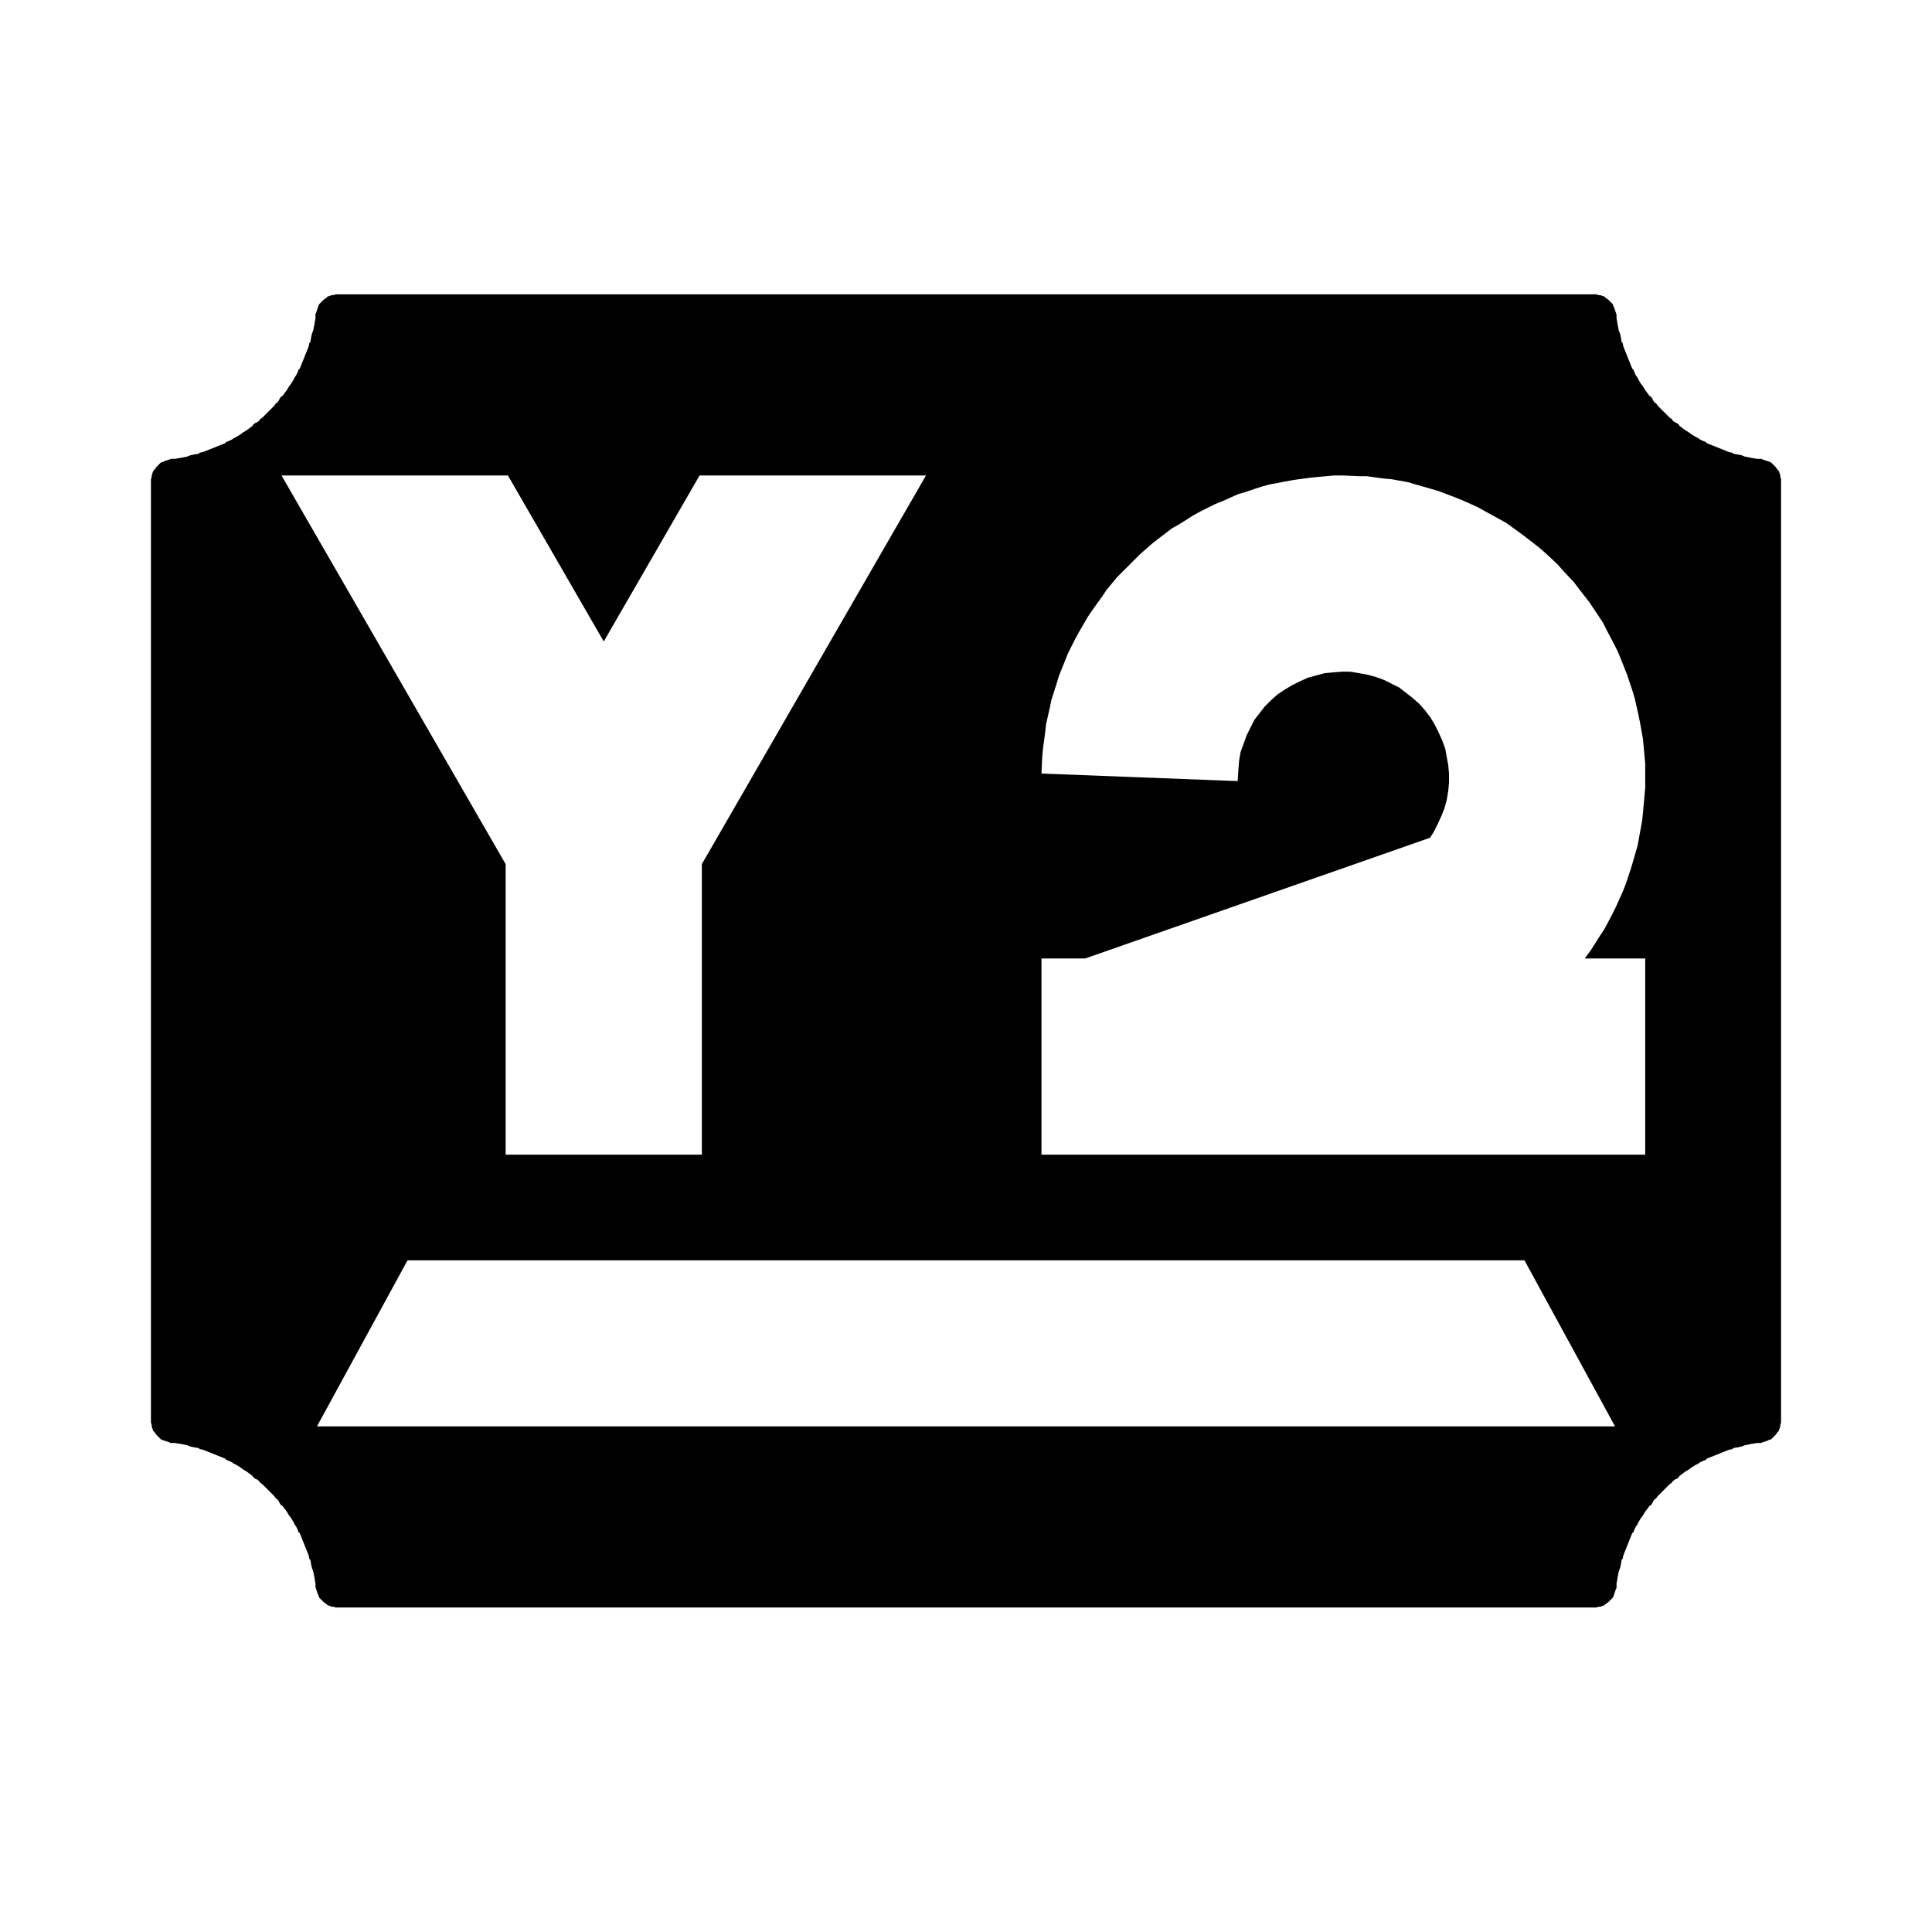
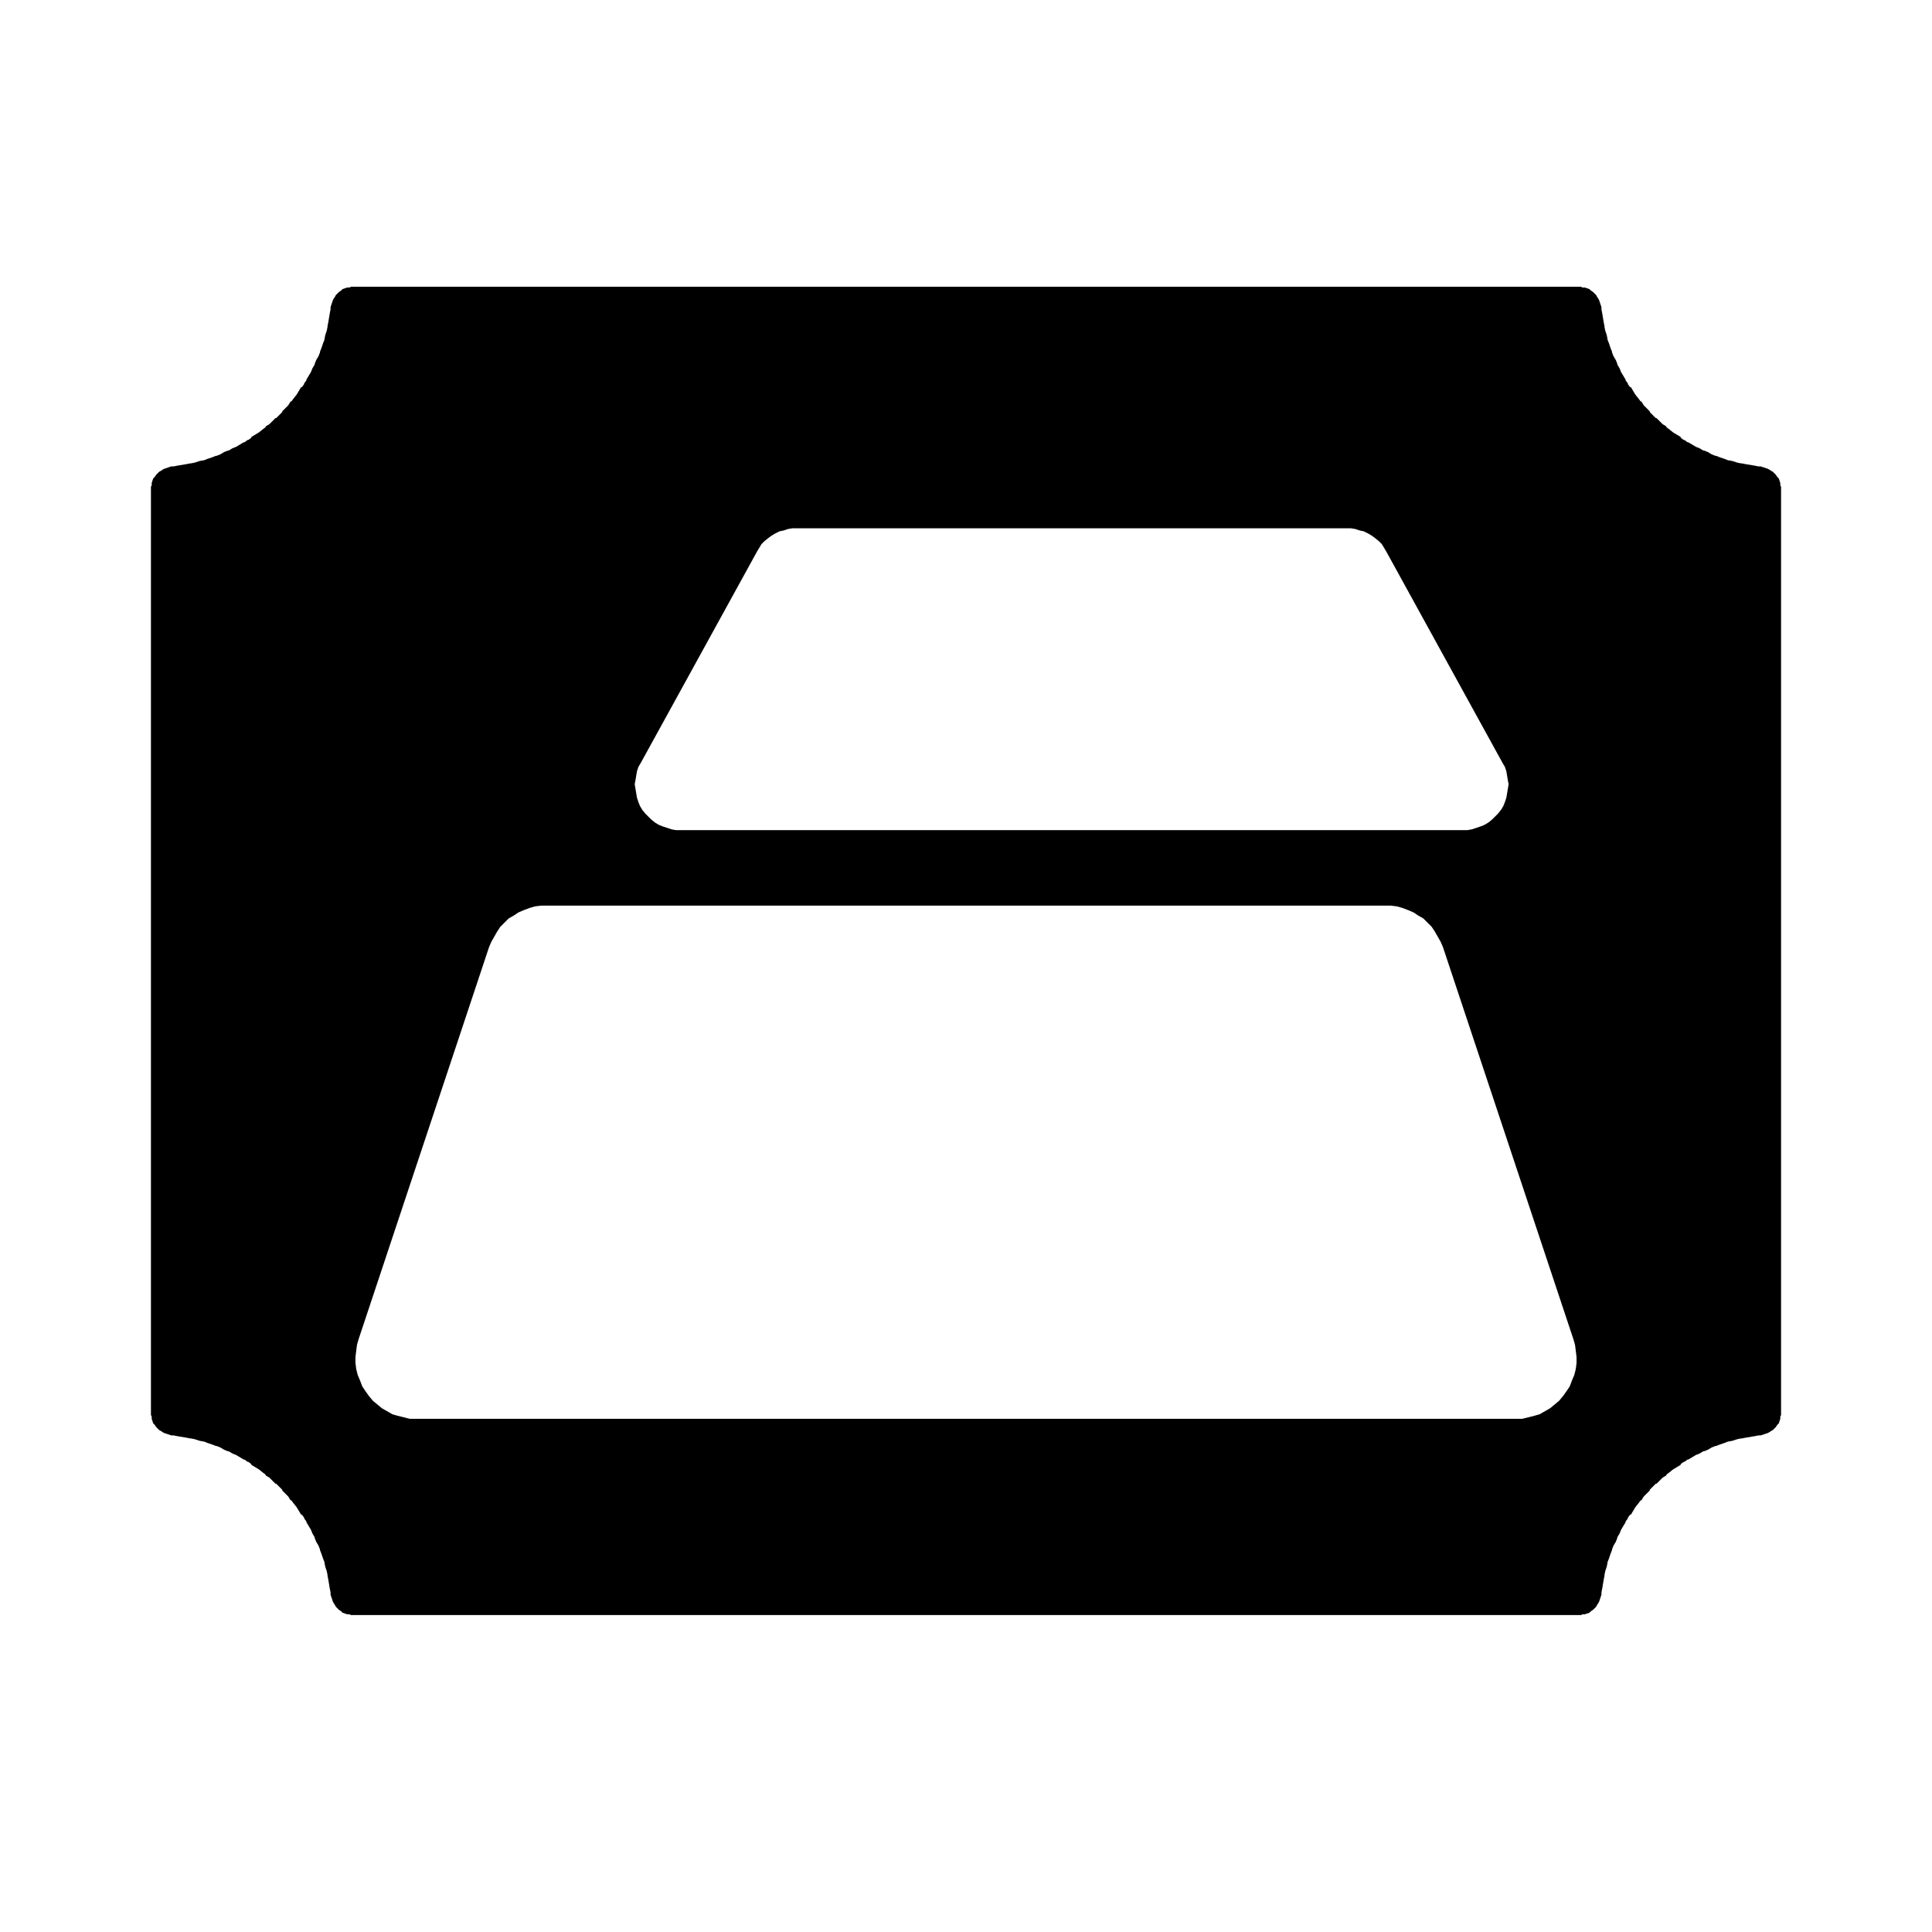
<svg xmlns="http://www.w3.org/2000/svg" viewBox="0 0 256 256" width="256" height="256">
-   <path fill="#000" fill-rule="evenodd" d="M22.4 60.9 L22.1 61.0 L21.8 61.1 L21.6 61.2 L21.3 61.3 L21.1 61.5 L20.9 61.7 L20.7 61.9 L20.5 62.2 L20.3 62.4 L20.2 62.7 L20.1 63.0 L20.1 63.2 L20.0 63.5 L20.0 63.8 L20.0 188.2 L20.0 188.5 L20.1 188.8 L20.1 189.0 L20.2 189.3 L20.3 189.6 L20.5 189.8 L20.7 190.1 L20.9 190.3 L21.1 190.5 L21.3 190.7 L21.5 190.8 L21.8 190.9 L22.1 191.0 L22.4 191.1 L22.6 191.2 L22.7 191.2 L23.2 191.2 L23.2 191.2 L23.7 191.3 L23.8 191.3 L24.3 191.4 L24.3 191.4 L24.8 191.5 L24.8 191.5 L25.3 191.7 L25.4 191.7 L25.8 191.8 L25.9 191.8 L26.4 191.9 L26.4 192.0 L26.9 192.1 L26.9 192.1 L27.4 192.3 L27.4 192.3 L27.9 192.5 L27.9 192.5 L28.4 192.7 L28.4 192.7 L28.9 192.9 L28.9 192.9 L29.4 193.1 L29.4 193.1 L29.9 193.3 L29.9 193.4 L30.4 193.6 L30.4 193.6 L30.8 193.8 L30.9 193.9 L31.3 194.1 L31.3 194.1 L31.8 194.4 L31.8 194.4 L32.2 194.7 L32.2 194.7 L32.7 195.0 L32.7 195.0 L33.1 195.3 L33.1 195.3 L33.5 195.6 L33.5 195.7 L33.9 196.0 L34.0 196.0 L34.4 196.3 L34.4 196.4 L34.8 196.7 L34.8 196.7 L35.2 197.1 L35.2 197.1 L35.5 197.4 L35.6 197.5 L35.9 197.8 L35.9 197.8 L36.3 198.2 L36.3 198.2 L36.6 198.6 L36.7 198.6 L37.0 199.0 L37.0 199.1 L37.3 199.5 L37.4 199.5 L37.7 199.9 L37.7 199.9 L38.0 200.3 L38.0 200.3 L38.3 200.8 L38.3 200.8 L38.6 201.2 L38.6 201.2 L38.9 201.7 L38.9 201.7 L39.1 202.1 L39.2 202.2 L39.4 202.6 L39.4 202.6 L39.6 203.1 L39.7 203.1 L39.9 203.6 L39.9 203.6 L40.1 204.1 L40.1 204.1 L40.3 204.6 L40.3 204.6 L40.5 205.1 L40.5 205.1 L40.7 205.6 L40.7 205.6 L40.9 206.1 L40.9 206.1 L41.0 206.6 L41.1 206.6 L41.2 207.1 L41.2 207.2 L41.3 207.6 L41.3 207.7 L41.5 208.2 L41.5 208.2 L41.6 208.7 L41.6 208.7 L41.7 209.2 L41.7 209.3 L41.8 209.8 L41.8 209.8 L41.8 210.3 L41.8 210.3 L41.8 210.3 L41.9 210.6 L42.0 210.9 L42.1 211.2 L42.2 211.4 L42.3 211.7 L42.5 211.9 L42.7 212.1 L42.9 212.3 L43.2 212.5 L43.4 212.7 L43.7 212.8 L44.0 212.9 L44.2 212.9 L44.5 213.0 L44.8 213.0 L211.2 213.0 L211.5 213.0 L211.8 212.9 L212.0 212.9 L212.3 212.8 L212.6 212.7 L212.8 212.5 L213.1 212.3 L213.3 212.1 L213.5 211.9 L213.7 211.7 L213.8 211.5 L213.9 211.2 L214.0 210.9 L214.1 210.6 L214.2 210.4 L214.2 210.3 L214.2 209.8 L214.2 209.8 L214.3 209.3 L214.3 209.2 L214.4 208.7 L214.4 208.7 L214.5 208.2 L214.5 208.2 L214.7 207.7 L214.7 207.6 L214.8 207.2 L214.8 207.1 L214.9 206.6 L215.0 206.6 L215.1 206.1 L215.1 206.1 L215.3 205.6 L215.3 205.6 L215.5 205.1 L215.5 205.1 L215.7 204.6 L215.7 204.6 L215.9 204.1 L215.9 204.1 L216.1 203.6 L216.1 203.6 L216.3 203.1 L216.4 203.1 L216.6 202.6 L216.6 202.6 L216.8 202.2 L216.9 202.1 L217.1 201.7 L217.1 201.7 L217.4 201.2 L217.4 201.2 L217.7 200.8 L217.7 200.8 L218.0 200.3 L218.0 200.3 L218.3 199.9 L218.3 199.9 L218.6 199.5 L218.7 199.5 L219.0 199.1 L219.0 199.0 L219.3 198.6 L219.4 198.6 L219.7 198.2 L219.7 198.2 L220.1 197.8 L220.1 197.8 L220.4 197.5 L220.5 197.4 L220.8 197.1 L220.8 197.1 L221.2 196.7 L221.2 196.7 L221.6 196.4 L221.6 196.3 L222.0 196.0 L222.1 196.0 L222.5 195.7 L222.5 195.6 L222.9 195.3 L222.9 195.3 L223.3 195.0 L223.3 195.0 L223.8 194.7 L223.8 194.7 L224.2 194.4 L224.2 194.4 L224.7 194.1 L224.7 194.1 L225.1 193.9 L225.2 193.8 L225.6 193.6 L225.6 193.6 L226.1 193.4 L226.1 193.3 L226.6 193.1 L226.6 193.1 L227.1 192.9 L227.1 192.9 L227.6 192.7 L227.6 192.7 L228.1 192.5 L228.1 192.5 L228.6 192.3 L228.6 192.3 L229.1 192.1 L229.1 192.1 L229.6 192.0 L229.6 191.9 L230.1 191.8 L230.2 191.8 L230.6 191.7 L230.7 191.7 L231.2 191.5 L231.2 191.5 L231.7 191.4 L231.7 191.4 L232.2 191.3 L232.3 191.3 L232.8 191.2 L232.8 191.2 L233.3 191.2 L233.3 191.2 L233.3 191.2 L233.6 191.1 L233.9 191.0 L234.2 190.9 L234.4 190.8 L234.7 190.7 L234.9 190.5 L235.1 190.3 L235.3 190.1 L235.5 189.8 L235.7 189.6 L235.8 189.3 L235.9 189.0 L235.9 188.8 L236.0 188.5 L236.0 188.2 L236.0 63.8 L236.0 63.5 L235.9 63.2 L235.9 63.0 L235.8 62.7 L235.7 62.4 L235.5 62.2 L235.3 61.9 L235.1 61.7 L234.9 61.5 L234.7 61.3 L234.5 61.2 L234.2 61.1 L233.9 61.0 L233.6 60.9 L233.4 60.8 L233.3 60.8 L232.8 60.8 L232.8 60.8 L232.3 60.7 L232.2 60.7 L231.7 60.6 L231.7 60.6 L231.2 60.5 L231.2 60.5 L230.7 60.3 L230.6 60.3 L230.2 60.2 L230.1 60.2 L229.6 60.1 L229.6 60.0 L229.1 59.9 L229.1 59.9 L228.6 59.7 L228.6 59.7 L228.1 59.5 L228.1 59.5 L227.6 59.3 L227.6 59.3 L227.1 59.1 L227.1 59.1 L226.6 58.9 L226.6 58.9 L226.1 58.7 L226.1 58.6 L225.6 58.4 L225.6 58.4 L225.2 58.2 L225.1 58.1 L224.7 57.9 L224.7 57.9 L224.2 57.6 L224.2 57.6 L223.8 57.3 L223.8 57.3 L223.3 57.0 L223.3 57.0 L222.9 56.7 L222.9 56.7 L222.5 56.4 L222.5 56.3 L222.1 56.0 L222.0 56.0 L221.6 55.7 L221.6 55.6 L221.2 55.3 L221.2 55.3 L220.8 54.9 L220.8 54.9 L220.5 54.6 L220.4 54.5 L220.1 54.2 L220.1 54.2 L219.7 53.8 L219.7 53.8 L219.4 53.4 L219.3 53.4 L219.0 53.0 L219.0 52.9 L218.7 52.5 L218.6 52.5 L218.3 52.1 L218.3 52.1 L218.0 51.7 L218.0 51.7 L217.7 51.2 L217.7 51.2 L217.4 50.8 L217.4 50.8 L217.1 50.3 L217.1 50.3 L216.9 49.9 L216.8 49.8 L216.6 49.4 L216.6 49.4 L216.4 48.9 L216.3 48.9 L216.1 48.4 L216.1 48.4 L215.9 47.9 L215.9 47.9 L215.7 47.4 L215.7 47.4 L215.5 46.9 L215.5 46.9 L215.3 46.4 L215.3 46.4 L215.1 45.9 L215.1 45.9 L215.0 45.4 L214.9 45.4 L214.8 44.9 L214.8 44.8 L214.7 44.4 L214.7 44.3 L214.5 43.8 L214.5 43.8 L214.4 43.3 L214.4 43.3 L214.3 42.8 L214.3 42.7 L214.2 42.2 L214.2 42.2 L214.2 41.7 L214.2 41.7 L214.2 41.7 L214.1 41.4 L214.0 41.1 L213.9 40.8 L213.8 40.6 L213.7 40.3 L213.5 40.1 L213.3 39.9 L213.1 39.7 L212.8 39.5 L212.6 39.3 L212.3 39.2 L212.0 39.1 L211.8 39.1 L211.5 39.0 L211.2 39.0 L44.8 39.0 L44.5 39.0 L44.2 39.1 L44.0 39.1 L43.7 39.2 L43.4 39.3 L43.2 39.5 L42.9 39.7 L42.7 39.9 L42.5 40.1 L42.3 40.3 L42.2 40.5 L42.1 40.8 L42.0 41.1 L41.9 41.4 L41.8 41.6 L41.8 41.7 L41.8 42.2 L41.8 42.2 L41.7 42.7 L41.7 42.8 L41.6 43.3 L41.6 43.3 L41.5 43.8 L41.5 43.8 L41.3 44.3 L41.3 44.4 L41.2 44.8 L41.2 44.9 L41.1 45.4 L41.0 45.4 L40.9 45.9 L40.9 45.9 L40.7 46.4 L40.7 46.4 L40.5 46.9 L40.5 46.9 L40.3 47.4 L40.3 47.4 L40.1 47.9 L40.1 47.9 L39.9 48.4 L39.9 48.4 L39.7 48.9 L39.6 48.9 L39.4 49.4 L39.4 49.4 L39.2 49.8 L39.1 49.9 L38.9 50.3 L38.9 50.3 L38.6 50.8 L38.6 50.8 L38.3 51.2 L38.3 51.2 L38.0 51.7 L38.0 51.7 L37.7 52.1 L37.7 52.1 L37.4 52.5 L37.3 52.5 L37.0 52.9 L37.0 53.0 L36.7 53.4 L36.6 53.4 L36.3 53.8 L36.3 53.8 L35.9 54.2 L35.9 54.2 L35.6 54.5 L35.5 54.6 L35.2 54.9 L35.2 54.9 L34.8 55.3 L34.8 55.3 L34.4 55.6 L34.4 55.7 L34.0 56.0 L33.9 56.0 L33.5 56.3 L33.5 56.4 L33.1 56.7 L33.1 56.7 L32.7 57.0 L32.7 57.0 L32.2 57.3 L32.2 57.3 L31.8 57.6 L31.8 57.6 L31.3 57.9 L31.3 57.9 L30.9 58.1 L30.8 58.2 L30.4 58.4 L30.4 58.4 L29.9 58.6 L29.9 58.7 L29.4 58.9 L29.4 58.9 L28.9 59.1 L28.9 59.1 L28.4 59.3 L28.4 59.3 L27.9 59.5 L27.9 59.5 L27.4 59.7 L27.4 59.7 L26.9 59.9 L26.9 59.9 L26.4 60.0 L26.4 60.1 L25.9 60.2 L25.8 60.2 L25.4 60.3 L25.3 60.3 L24.8 60.5 L24.8 60.5 L24.3 60.6 L24.3 60.6 L23.8 60.7 L23.7 60.7 L23.2 60.8 L23.2 60.8 L22.7 60.8 L22.7 60.8 L22.7 60.8 Z M67.0 114.5 L37.3 63.0 L67.3 63.0 L80.0 85.0 L92.7 63.0 L122.7 63.0 L93.0 114.5 L93.0 153.0 L67.0 153.0 Z M164.4 99.6 L164.2 100.7 L164.1 101.9 L164.0 103.5 L138.0 102.5 L138.1 100.3 L138.2 99.2 L138.5 97.0 L138.6 96.0 L139.1 93.8 L139.3 92.8 L140.0 90.6 L140.3 89.6 L141.1 87.6 L141.5 86.6 L142.5 84.6 L143.0 83.7 L144.1 81.8 L144.7 80.9 L146.0 79.1 L146.6 78.2 L148.0 76.5 L148.7 75.8 L150.3 74.2 L151.1 73.4 L152.7 72.0 L153.6 71.3 L155.3 70.0 L156.2 69.5 L158.1 68.3 L159.0 67.8 L161.0 66.8 L162.0 66.4 L164.0 65.5 L165.0 65.2 L167.1 64.5 L168.2 64.2 L170.3 63.8 L171.4 63.6 L173.6 63.3 L174.6 63.2 L176.8 63.0 L177.9 63.0 L180.1 63.1 L181.1 63.1 L183.3 63.4 L184.4 63.5 L186.6 63.9 L187.6 64.2 L189.7 64.8 L190.7 65.1 L192.8 65.9 L193.8 66.3 L195.8 67.2 L196.7 67.7 L198.7 68.8 L199.6 69.3 L201.4 70.6 L202.2 71.2 L204.0 72.6 L204.8 73.3 L206.4 74.8 L207.1 75.6 L208.6 77.2 L209.2 78.0 L210.6 79.8 L211.2 80.7 L212.4 82.5 L212.9 83.5 L213.9 85.4 L214.4 86.4 L215.2 88.4 L215.6 89.4 L216.3 91.5 L216.6 92.5 L217.1 94.7 L217.3 95.7 L217.7 97.9 L217.8 99.0 L218.0 101.2 L218.0 102.2 L218.0 104.4 L217.9 105.5 L217.7 107.7 L217.6 108.7 L217.2 110.9 L217.0 112.0 L216.4 114.1 L216.1 115.1 L215.4 117.2 L215.0 118.2 L214.1 120.2 L213.6 121.2 L212.6 123.1 L212.0 124.0 L210.8 125.9 L210.2 126.7 L210.0 127.0 L218.0 127.0 L218.0 153.0 L138.0 153.0 L138.0 127.0 L143.8 127.0 L189.5 111.0 L190.0 110.2 L190.5 109.2 L191.0 108.1 L191.4 107.1 L191.7 106.0 L191.9 104.8 L192.0 103.7 L192.0 102.5 L191.9 101.4 L191.7 100.3 L191.5 99.2 L191.1 98.1 L190.6 97.0 L190.1 96.0 L189.5 95.0 L188.8 94.1 L188.1 93.3 L187.2 92.5 L186.3 91.8 L185.4 91.1 L184.4 90.6 L183.4 90.1 L182.3 89.7 L181.2 89.4 L180.1 89.2 L178.9 89.0 L177.8 89.0 L176.6 89.1 L175.5 89.2 L174.4 89.5 L173.3 89.8 L172.2 90.3 L171.2 90.8 L170.2 91.4 L169.3 92.0 L168.4 92.8 L167.6 93.6 L166.9 94.5 L166.2 95.4 L165.7 96.4 L165.2 97.4 L164.8 98.5 Z M42.0 189.0 L54.0 167.0 L202.0 167.0 L214.0 189.0 Z" />
+   <path fill="#000" fill-rule="evenodd" d="M22.4 61.9 L22.1 62.0 L21.8 62.1 L21.6 62.2 L21.3 62.4 L21.1 62.5 L20.9 62.7 L20.7 62.9 L20.5 63.2 L20.3 63.4 L20.2 63.7 L20.1 64.0 L20.1 64.3 L20.0 64.5 L20.0 64.8 L20.0 187.2 L20.0 187.5 L20.1 187.7 L20.1 188.0 L20.2 188.3 L20.3 188.6 L20.5 188.8 L20.7 189.1 L20.9 189.3 L21.1 189.5 L21.3 189.6 L21.6 189.8 L21.8 189.9 L22.1 190.0 L22.4 190.1 L22.7 190.2 L22.9 190.2 L23.0 190.2 L23.5 190.3 L23.5 190.3 L24.1 190.4 L24.1 190.4 L24.7 190.5 L24.7 190.5 L25.2 190.6 L25.3 190.6 L25.8 190.7 L25.8 190.7 L26.4 190.9 L26.4 190.9 L26.9 191.0 L27.0 191.0 L27.5 191.2 L27.5 191.2 L28.1 191.4 L28.1 191.4 L28.6 191.6 L28.7 191.6 L29.2 191.8 L29.2 191.8 L29.7 192.1 L29.7 192.1 L30.2 192.3 L30.3 192.3 L30.8 192.6 L30.8 192.6 L31.3 192.8 L31.3 192.8 L31.8 193.1 L31.8 193.1 L32.3 193.4 L32.4 193.4 L32.8 193.7 L32.9 193.7 L33.3 194.0 L33.3 194.1 L33.8 194.4 L33.8 194.4 L34.3 194.7 L34.3 194.7 L34.8 195.1 L34.8 195.1 L35.2 195.4 L35.2 195.5 L35.7 195.8 L35.7 195.8 L36.1 196.2 L36.1 196.2 L36.5 196.6 L36.6 196.6 L37.0 197.0 L37.0 197.0 L37.4 197.4 L37.4 197.5 L37.8 197.9 L37.8 197.9 L38.2 198.3 L38.2 198.3 L38.5 198.8 L38.6 198.8 L38.9 199.2 L38.9 199.2 L39.3 199.7 L39.3 199.7 L39.6 200.2 L39.6 200.2 L39.9 200.7 L40.0 200.7 L40.3 201.1 L40.3 201.2 L40.6 201.6 L40.6 201.7 L40.9 202.2 L40.9 202.2 L41.2 202.7 L41.2 202.7 L41.4 203.2 L41.4 203.2 L41.7 203.7 L41.7 203.8 L41.9 204.3 L41.9 204.3 L42.2 204.8 L42.2 204.8 L42.4 205.3 L42.4 205.4 L42.6 205.9 L42.6 205.9 L42.8 206.5 L42.8 206.5 L43.0 207.0 L43.0 207.1 L43.1 207.6 L43.1 207.6 L43.3 208.2 L43.3 208.2 L43.4 208.7 L43.4 208.8 L43.5 209.3 L43.5 209.3 L43.6 209.9 L43.6 209.9 L43.7 210.5 L43.7 210.5 L43.8 211.0 L43.8 211.1 L43.8 211.3 L43.9 211.6 L44.0 211.9 L44.1 212.2 L44.2 212.4 L44.4 212.7 L44.5 212.9 L44.7 213.1 L44.9 213.3 L45.2 213.5 L45.4 213.7 L45.7 213.8 L46.0 213.9 L46.3 213.9 L46.5 214.0 L46.8 214.0 L209.2 214.0 L209.5 214.0 L209.7 213.9 L210.0 213.9 L210.3 213.8 L210.6 213.7 L210.8 213.5 L211.1 213.3 L211.3 213.1 L211.5 212.9 L211.6 212.7 L211.8 212.4 L211.9 212.2 L212.0 211.9 L212.1 211.6 L212.2 211.3 L212.2 211.1 L212.2 211.0 L212.3 210.5 L212.3 210.5 L212.4 209.9 L212.4 209.9 L212.5 209.3 L212.5 209.3 L212.6 208.8 L212.6 208.7 L212.7 208.2 L212.7 208.2 L212.9 207.6 L212.9 207.6 L213.0 207.1 L213.0 207.0 L213.2 206.5 L213.2 206.5 L213.4 205.9 L213.4 205.9 L213.6 205.4 L213.6 205.3 L213.8 204.8 L213.8 204.8 L214.1 204.3 L214.1 204.3 L214.3 203.8 L214.3 203.7 L214.6 203.2 L214.6 203.2 L214.8 202.7 L214.8 202.7 L215.1 202.2 L215.1 202.2 L215.4 201.7 L215.4 201.6 L215.7 201.2 L215.7 201.1 L216.0 200.7 L216.1 200.7 L216.4 200.2 L216.4 200.2 L216.7 199.7 L216.7 199.7 L217.1 199.2 L217.1 199.2 L217.4 198.8 L217.5 198.8 L217.8 198.3 L217.8 198.3 L218.2 197.9 L218.2 197.9 L218.6 197.5 L218.6 197.4 L219.0 197.0 L219.0 197.0 L219.4 196.6 L219.5 196.6 L219.9 196.2 L219.9 196.2 L220.3 195.8 L220.3 195.8 L220.8 195.5 L220.8 195.4 L221.2 195.1 L221.2 195.1 L221.7 194.7 L221.7 194.7 L222.2 194.4 L222.2 194.4 L222.7 194.1 L222.7 194.0 L223.1 193.7 L223.2 193.7 L223.6 193.4 L223.7 193.4 L224.2 193.1 L224.2 193.1 L224.7 192.8 L224.7 192.8 L225.2 192.6 L225.2 192.6 L225.7 192.3 L225.8 192.3 L226.3 192.1 L226.3 192.1 L226.8 191.8 L226.8 191.8 L227.3 191.6 L227.4 191.6 L227.9 191.4 L227.9 191.4 L228.5 191.2 L228.5 191.2 L229.0 191.0 L229.1 191.0 L229.6 190.9 L229.6 190.9 L230.2 190.7 L230.2 190.7 L230.7 190.6 L230.8 190.6 L231.3 190.5 L231.3 190.5 L231.9 190.4 L231.9 190.4 L232.5 190.3 L232.5 190.3 L233.0 190.2 L233.1 190.2 L233.3 190.2 L233.6 190.1 L233.9 190.0 L234.2 189.9 L234.4 189.8 L234.7 189.6 L234.9 189.5 L235.1 189.3 L235.3 189.1 L235.5 188.8 L235.7 188.6 L235.8 188.3 L235.9 188.0 L235.9 187.7 L236.0 187.5 L236.0 187.2 L236.0 64.8 L236.0 64.5 L235.9 64.3 L235.9 64.0 L235.8 63.7 L235.7 63.4 L235.5 63.2 L235.3 62.9 L235.1 62.7 L234.9 62.5 L234.7 62.4 L234.4 62.2 L234.2 62.1 L233.9 62.0 L233.6 61.9 L233.3 61.8 L233.1 61.8 L233.0 61.8 L232.5 61.7 L232.5 61.7 L231.9 61.6 L231.9 61.6 L231.3 61.5 L231.3 61.5 L230.8 61.4 L230.7 61.4 L230.2 61.3 L230.2 61.3 L229.6 61.1 L229.6 61.1 L229.1 61.0 L229.0 61.0 L228.5 60.8 L228.5 60.8 L227.9 60.6 L227.9 60.6 L227.4 60.4 L227.3 60.4 L226.8 60.2 L226.8 60.2 L226.3 59.9 L226.3 59.9 L225.8 59.7 L225.7 59.7 L225.2 59.4 L225.2 59.4 L224.7 59.2 L224.7 59.2 L224.2 58.9 L224.2 58.9 L223.7 58.6 L223.6 58.6 L223.2 58.3 L223.1 58.3 L222.7 58.0 L222.7 57.9 L222.2 57.6 L222.2 57.6 L221.7 57.3 L221.7 57.3 L221.2 56.9 L221.2 56.9 L220.8 56.6 L220.8 56.5 L220.3 56.2 L220.3 56.2 L219.9 55.8 L219.9 55.8 L219.5 55.4 L219.4 55.4 L219.0 55.0 L219.0 55.0 L218.6 54.6 L218.6 54.5 L218.2 54.1 L218.2 54.1 L217.8 53.7 L217.8 53.7 L217.5 53.2 L217.4 53.2 L217.1 52.8 L217.1 52.8 L216.7 52.3 L216.7 52.3 L216.4 51.8 L216.4 51.8 L216.1 51.3 L216.0 51.3 L215.7 50.9 L215.7 50.8 L215.4 50.4 L215.4 50.3 L215.1 49.8 L215.1 49.8 L214.8 49.3 L214.8 49.3 L214.6 48.8 L214.6 48.8 L214.3 48.3 L214.3 48.2 L214.1 47.7 L214.1 47.7 L213.8 47.2 L213.8 47.2 L213.6 46.7 L213.6 46.6 L213.4 46.1 L213.4 46.1 L213.2 45.5 L213.2 45.5 L213.0 45.0 L213.0 44.9 L212.9 44.4 L212.9 44.4 L212.7 43.8 L212.7 43.8 L212.6 43.3 L212.6 43.2 L212.5 42.7 L212.5 42.7 L212.4 42.1 L212.4 42.1 L212.3 41.5 L212.3 41.5 L212.2 41.0 L212.2 40.9 L212.2 40.7 L212.1 40.4 L212.0 40.1 L211.9 39.8 L211.8 39.6 L211.6 39.3 L211.5 39.1 L211.3 38.9 L211.1 38.7 L210.8 38.5 L210.6 38.3 L210.3 38.2 L210.0 38.1 L209.7 38.1 L209.5 38.0 L209.2 38.0 L46.8 38.0 L46.5 38.0 L46.3 38.1 L46.0 38.1 L45.7 38.2 L45.4 38.3 L45.2 38.5 L44.9 38.7 L44.7 38.9 L44.5 39.1 L44.4 39.3 L44.2 39.6 L44.1 39.8 L44.0 40.1 L43.9 40.4 L43.8 40.7 L43.8 40.9 L43.8 41.0 L43.7 41.5 L43.7 41.5 L43.6 42.1 L43.6 42.1 L43.5 42.7 L43.5 42.7 L43.4 43.2 L43.4 43.3 L43.3 43.8 L43.3 43.8 L43.1 44.4 L43.1 44.4 L43.0 44.9 L43.0 45.0 L42.8 45.5 L42.8 45.5 L42.6 46.1 L42.6 46.1 L42.4 46.6 L42.4 46.7 L42.2 47.2 L42.2 47.2 L41.9 47.7 L41.9 47.7 L41.7 48.2 L41.7 48.3 L41.4 48.8 L41.4 48.8 L41.2 49.3 L41.2 49.3 L40.9 49.8 L40.9 49.8 L40.6 50.3 L40.6 50.4 L40.3 50.8 L40.3 50.9 L40.0 51.3 L39.9 51.3 L39.6 51.8 L39.6 51.8 L39.3 52.3 L39.3 52.3 L38.9 52.8 L38.9 52.8 L38.6 53.2 L38.5 53.2 L38.2 53.7 L38.2 53.7 L37.8 54.1 L37.8 54.1 L37.4 54.5 L37.4 54.6 L37.0 55.0 L37.0 55.0 L36.6 55.4 L36.5 55.4 L36.1 55.8 L36.1 55.8 L35.7 56.2 L35.7 56.2 L35.2 56.5 L35.2 56.6 L34.8 56.9 L34.8 56.9 L34.3 57.3 L34.3 57.3 L33.8 57.6 L33.8 57.6 L33.3 57.9 L33.3 58.0 L32.9 58.3 L32.8 58.3 L32.4 58.6 L32.3 58.6 L31.8 58.9 L31.8 58.9 L31.3 59.2 L31.3 59.2 L30.8 59.4 L30.8 59.4 L30.3 59.7 L30.2 59.7 L29.7 59.9 L29.7 59.9 L29.2 60.2 L29.2 60.2 L28.7 60.4 L28.6 60.4 L28.1 60.6 L28.1 60.6 L27.5 60.8 L27.5 60.8 L27.0 61.0 L26.9 61.0 L26.4 61.1 L26.4 61.1 L25.8 61.3 L25.8 61.3 L25.3 61.4 L25.2 61.4 L24.7 61.5 L24.7 61.5 L24.1 61.6 L24.1 61.6 L23.5 61.7 L23.5 61.7 L23.0 61.8 L22.9 61.8 L22.7 61.8 Z M105.5 70.0 L178.5 70.0 L179.0 70.0 L179.6 70.1 L180.2 70.3 L180.7 70.4 L181.3 70.7 L181.8 71.0 L182.2 71.3 L182.7 71.7 L183.1 72.1 L183.4 72.6 L183.7 73.1 L199.1 101.1 L199.4 101.6 L199.6 102.2 L199.7 102.8 L199.8 103.4 L199.9 103.9 L199.8 104.5 L199.7 105.1 L199.6 105.7 L199.4 106.3 L199.2 106.8 L198.9 107.3 L198.5 107.8 L198.1 108.2 L197.7 108.6 L197.2 109.0 L196.7 109.3 L196.2 109.5 L195.6 109.7 L195.0 109.9 L194.4 110.0 L193.9 110.0 L90.1 110.0 L89.6 110.0 L89.0 109.9 L88.4 109.7 L87.8 109.5 L87.3 109.3 L86.8 109.0 L86.3 108.6 L85.9 108.2 L85.5 107.8 L85.1 107.3 L84.8 106.8 L84.6 106.3 L84.4 105.7 L84.3 105.1 L84.2 104.5 L84.1 103.9 L84.2 103.4 L84.3 102.8 L84.4 102.2 L84.6 101.6 L84.9 101.1 L100.3 73.1 L100.6 72.6 L100.9 72.1 L101.3 71.7 L101.8 71.3 L102.2 71.0 L102.7 70.7 L103.3 70.4 L103.8 70.3 L104.4 70.1 L105.0 70.0 Z M72.4 120.0 L183.6 120.0 L184.3 120.0 L185.1 120.1 L185.8 120.3 L186.6 120.6 L187.3 120.9 L187.9 121.3 L188.6 121.7 L189.1 122.2 L189.7 122.8 L190.1 123.4 L190.5 124.1 L190.9 124.8 L191.2 125.5 L208.5 177.5 L208.7 178.2 L208.8 179.0 L208.9 179.8 L208.9 180.6 L208.8 181.4 L208.6 182.2 L208.3 182.9 L208.0 183.7 L207.6 184.3 L207.1 185.0 L206.6 185.6 L206.0 186.1 L205.4 186.6 L204.7 187.0 L204.0 187.4 L203.3 187.6 L202.5 187.8 L201.7 188.0 L200.9 188.0 L55.1 188.0 L54.3 188.0 L53.5 187.8 L52.7 187.6 L52.0 187.4 L51.3 187.0 L50.6 186.6 L50.0 186.1 L49.4 185.6 L48.9 185.0 L48.4 184.3 L48.0 183.7 L47.7 182.9 L47.4 182.2 L47.2 181.4 L47.1 180.6 L47.1 179.8 L47.2 179.0 L47.3 178.2 L47.5 177.5 L64.8 125.5 L65.1 124.8 L65.5 124.1 L65.9 123.4 L66.3 122.8 L66.9 122.2 L67.4 121.7 L68.1 121.3 L68.7 120.9 L69.4 120.6 L70.2 120.3 L70.9 120.1 L71.7 120.0 Z" />
</svg>
